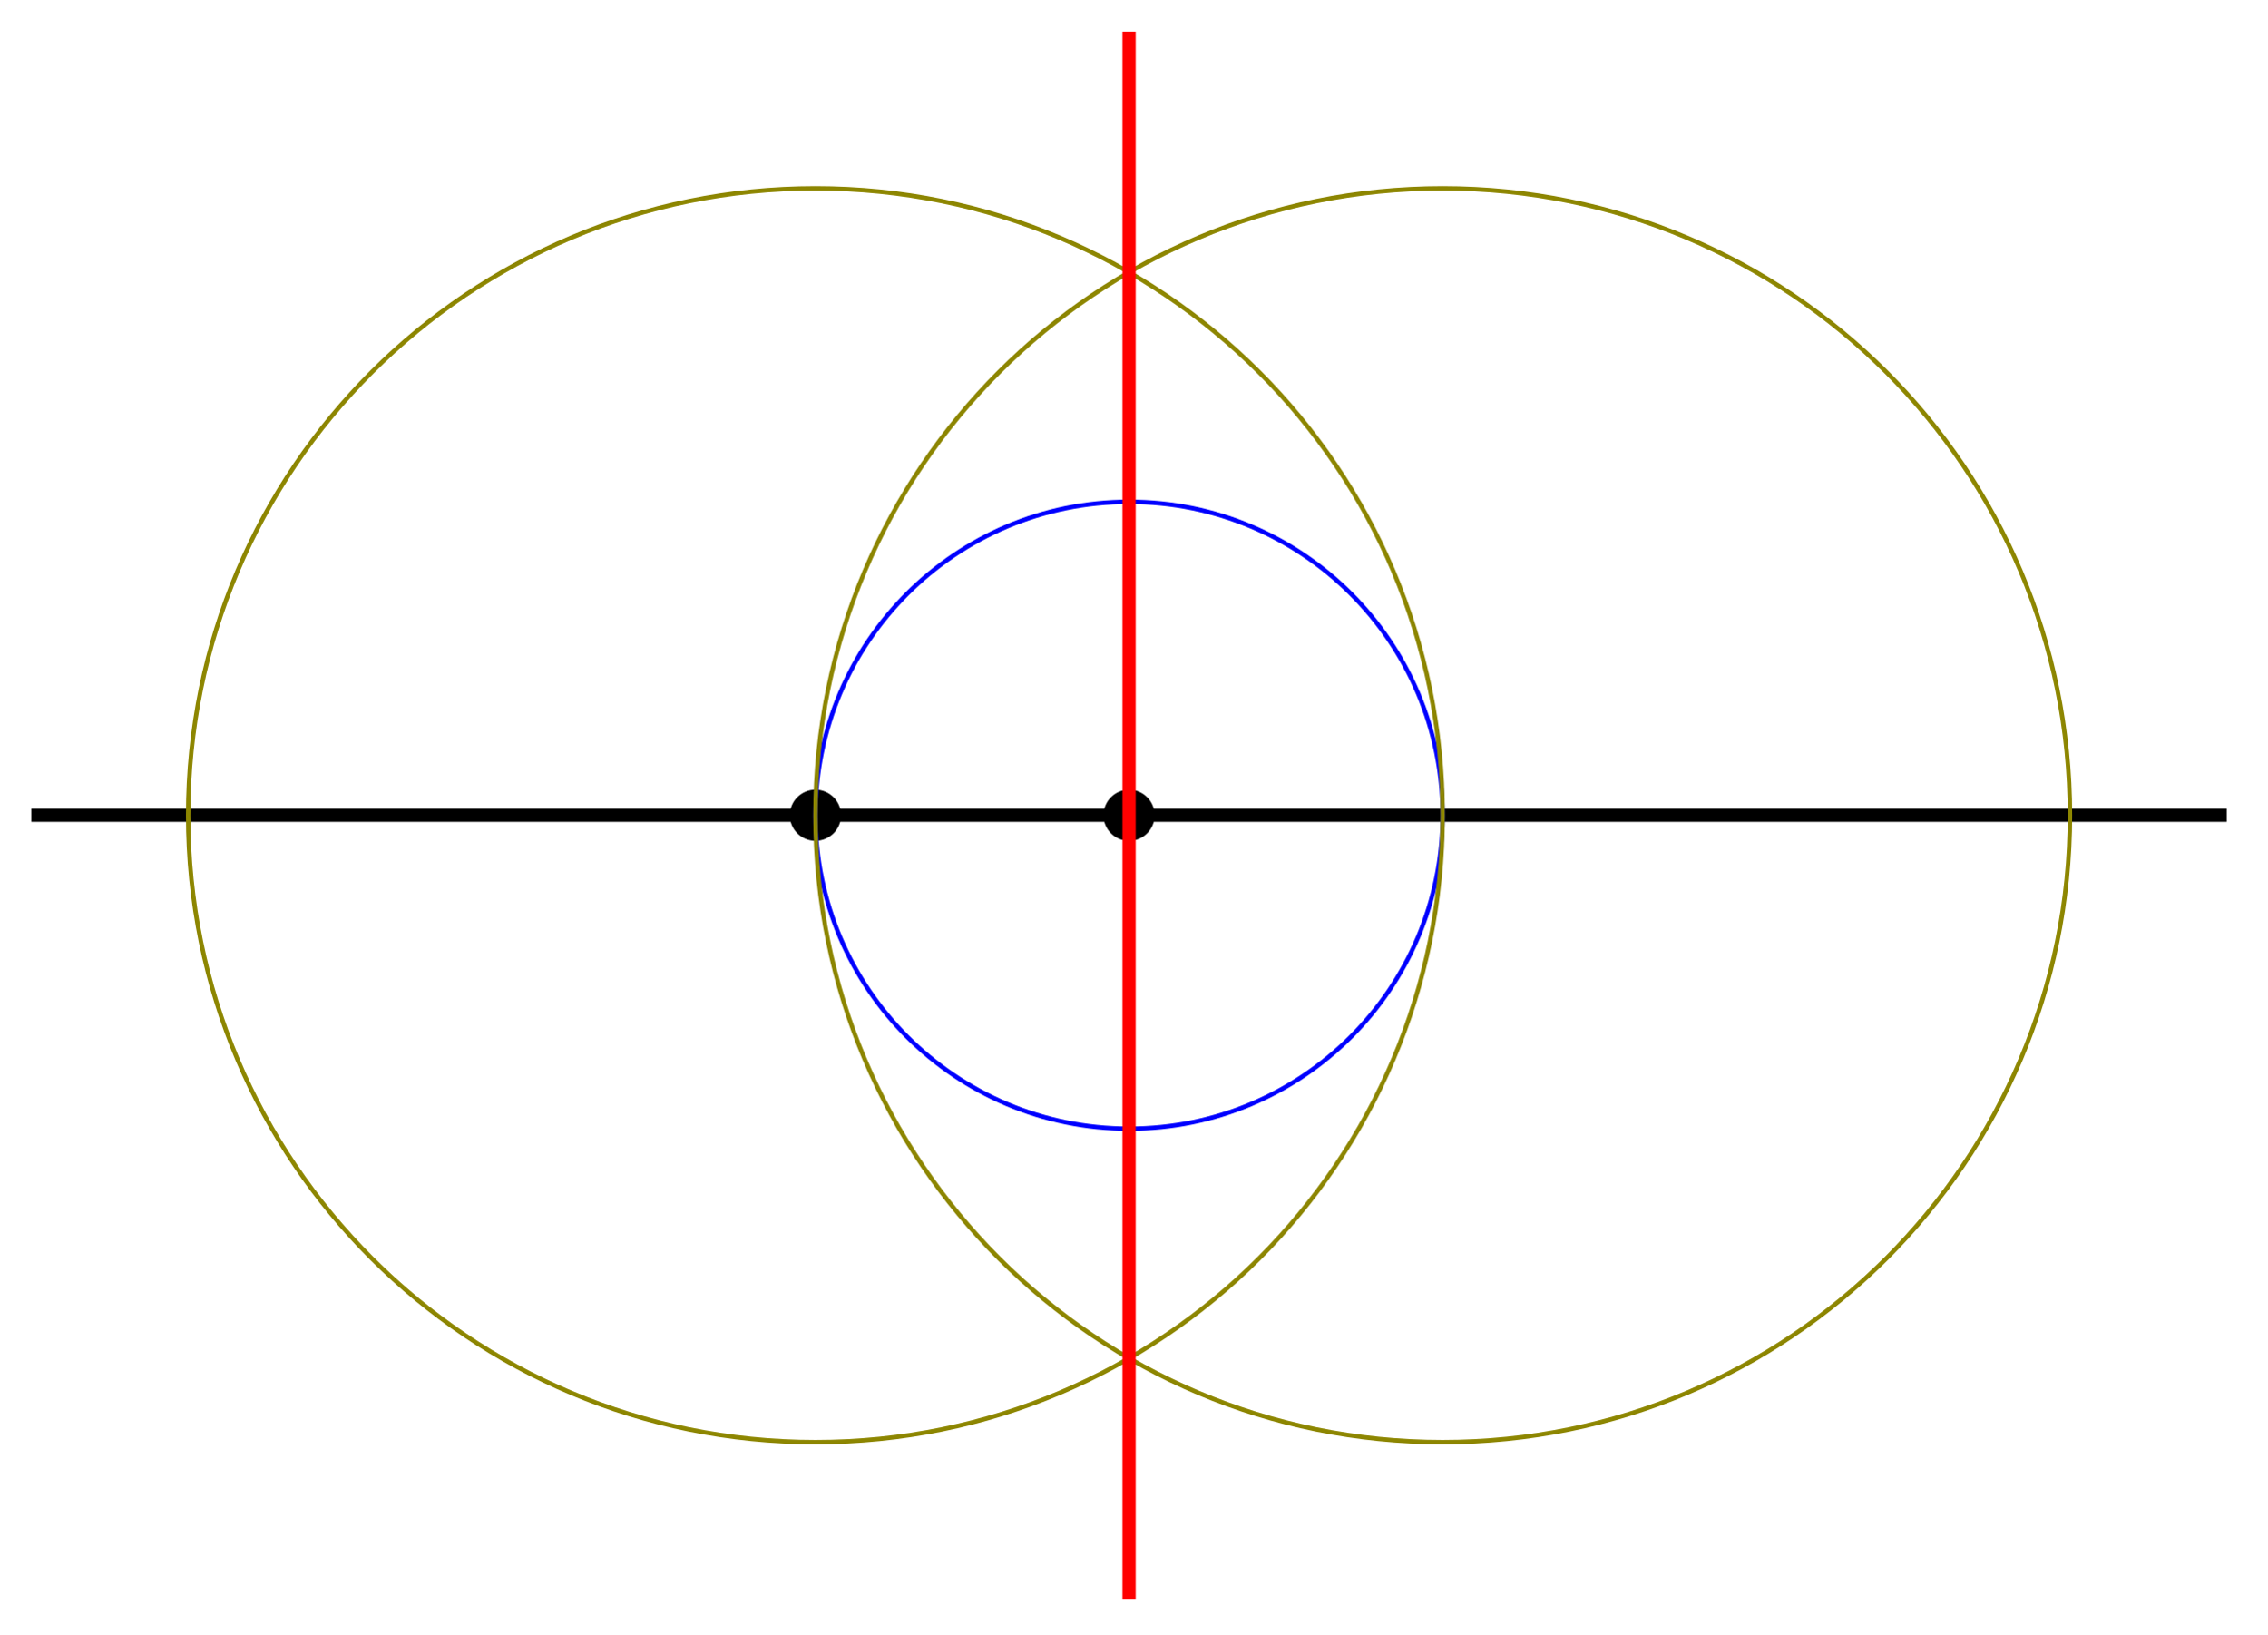
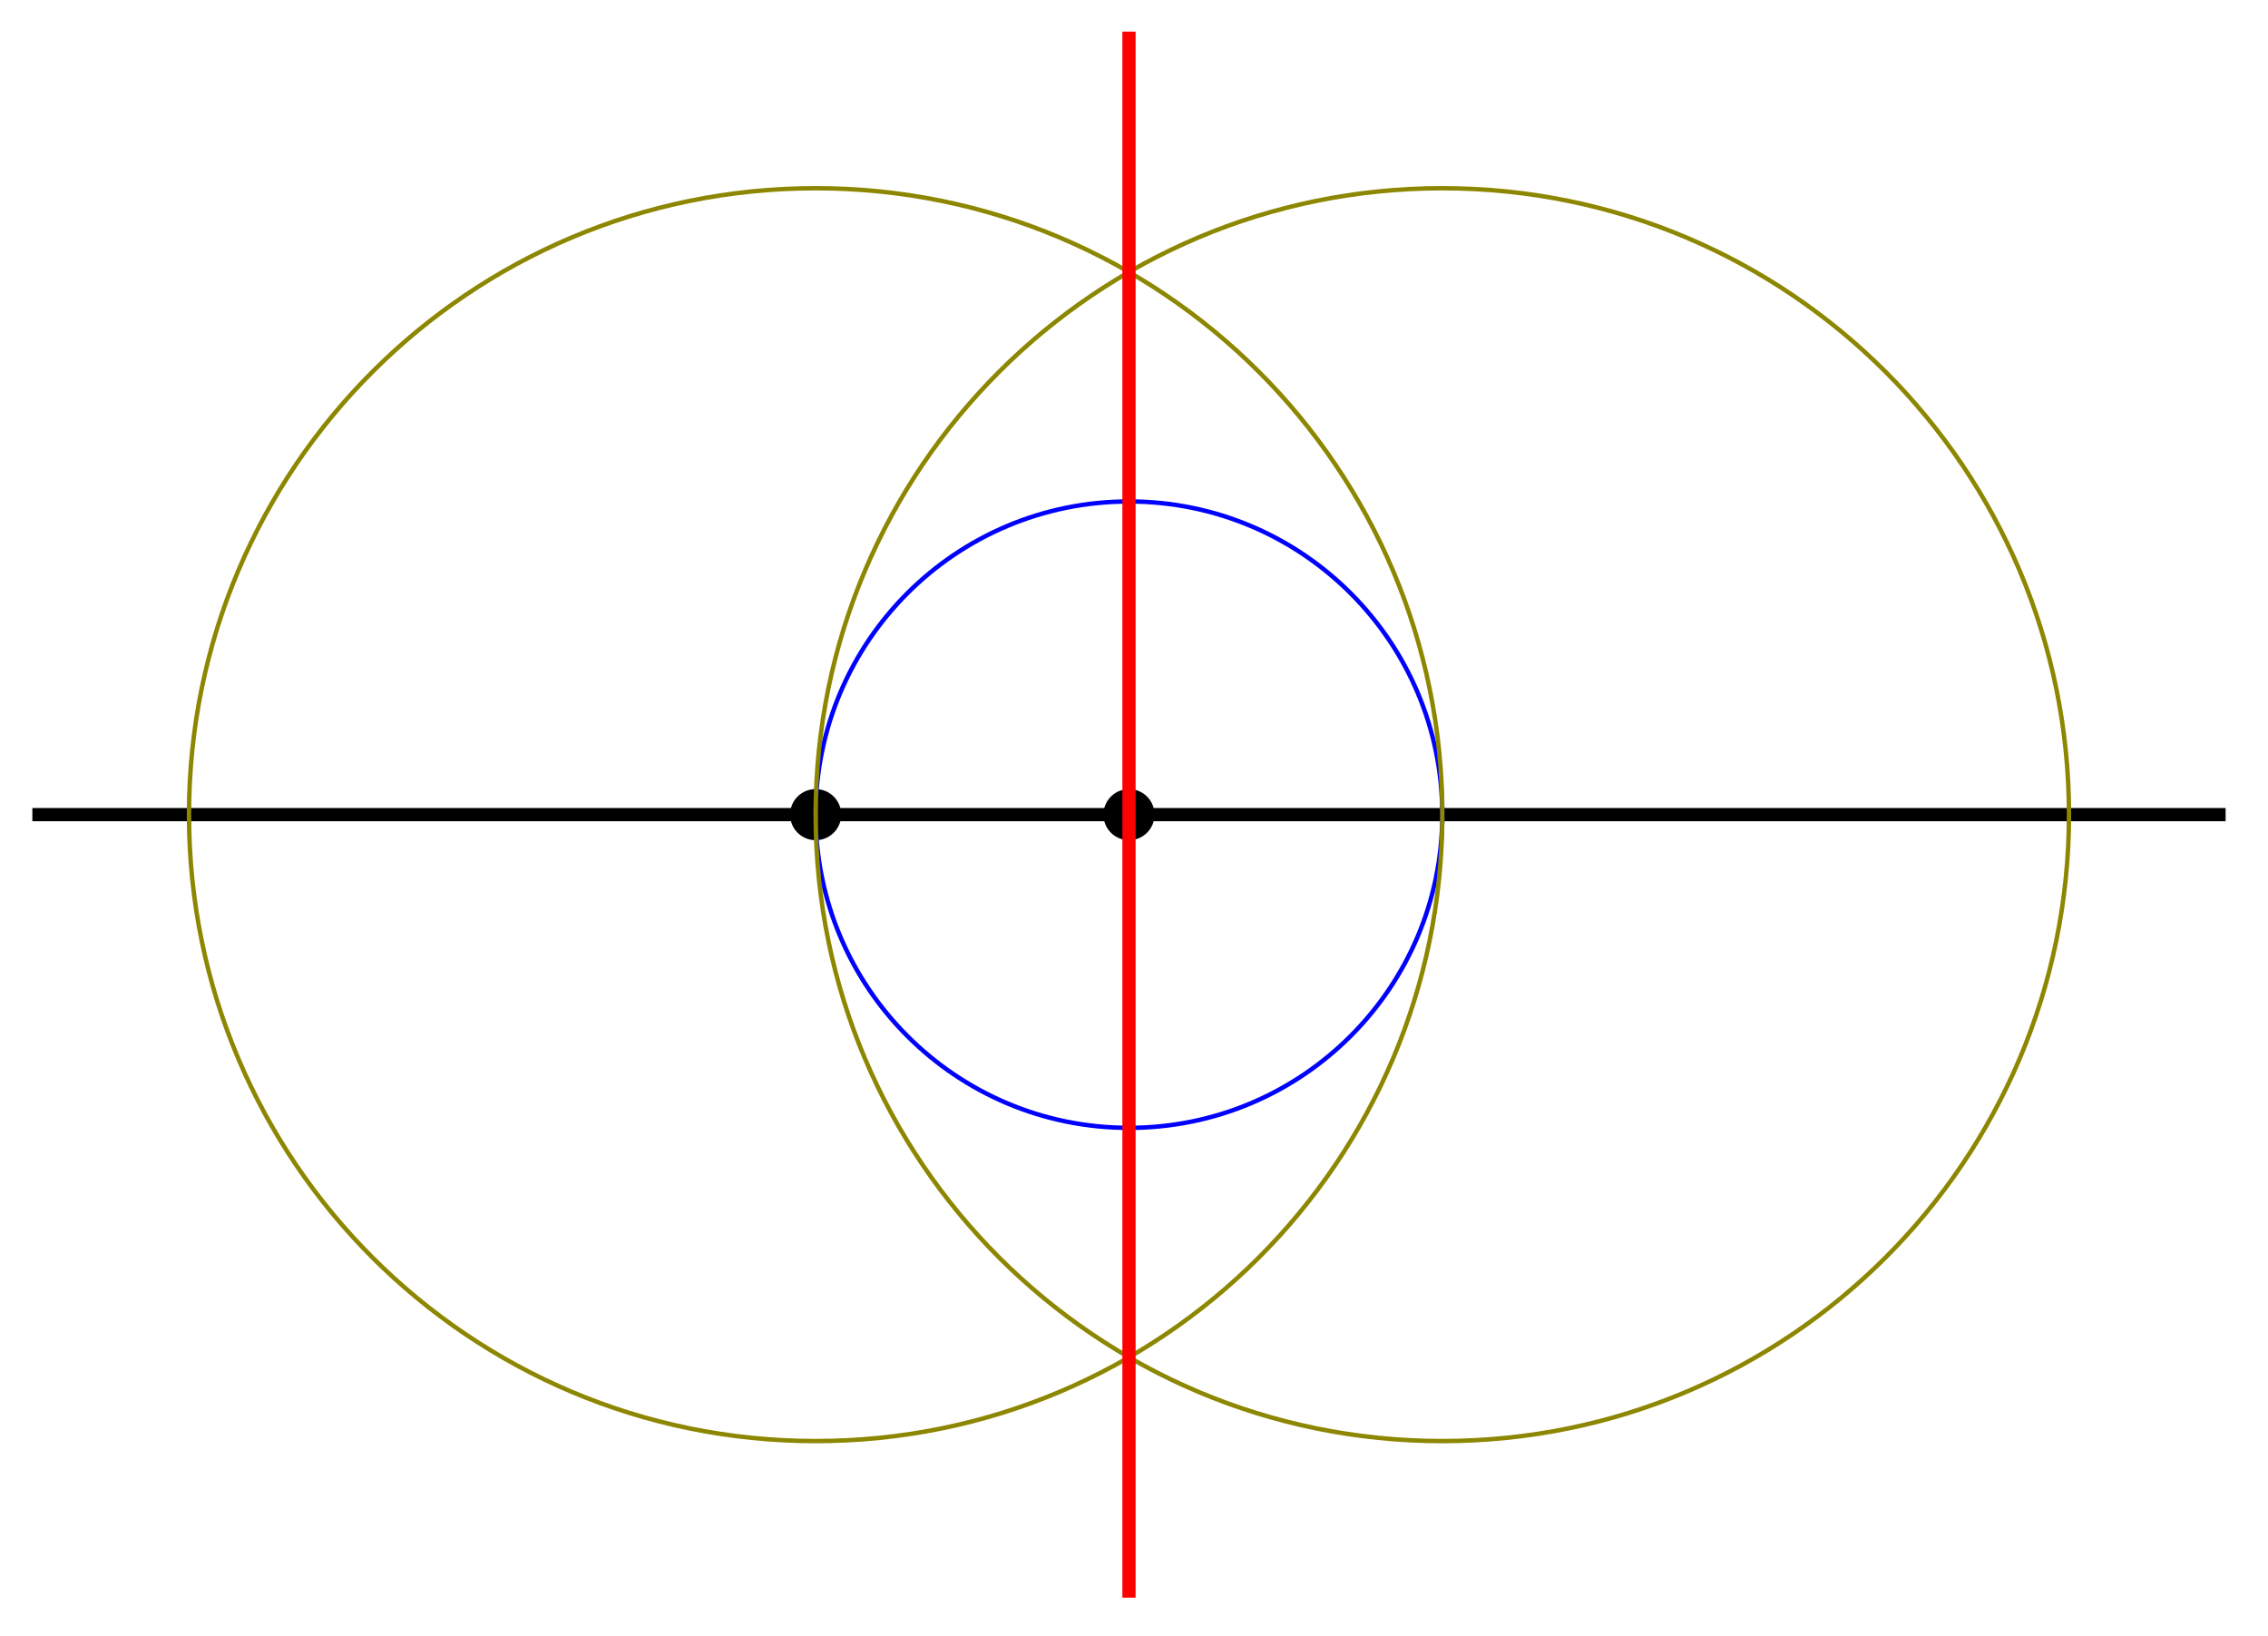
- <svg xmlns="http://www.w3.org/2000/svg" width="416pt" height="300pt" viewBox="0 0 416 300" version="1.1">
+ <svg xmlns="http://www.w3.org/2000/svg" width="416px" height="300px" viewBox="0 0 416 300" version="1.1">
  <g id="surface1">
-     <path style="fill:none;stroke-width:1.196;stroke-linecap:butt;stroke-linejoin:miter;stroke:rgb(0%,0%,0%);stroke-opacity:1;stroke-miterlimit:10;" d="M -99.215 0.001 L 99.213 0.001 " transform="matrix(2.030213,0,0,-2.029046,207.1772,149.5992)" />
-     <path style="fill-rule:nonzero;fill:rgb(0%,0%,0%);fill-opacity:1;stroke-width:0.399;stroke-linecap:butt;stroke-linejoin:miter;stroke:rgb(0%,0%,0%);stroke-opacity:1;stroke-miterlimit:10;" d="M -26.231 0.001 C -26.231 1.165 -27.182 2.113 -28.346 2.113 C -29.516 2.113 -30.462 1.165 -30.462 0.001 C -30.462 -1.168 -29.516 -2.113 -28.346 -2.113 C -27.182 -2.113 -26.231 -1.168 -26.231 0.001 Z M -26.231 0.001 " transform="matrix(2.030213,0,0,-2.029046,207.1772,149.5992)" />
-     <path style="fill-rule:nonzero;fill:rgb(0%,0%,0%);fill-opacity:1;stroke-width:0.399;stroke-linecap:butt;stroke-linejoin:miter;stroke:rgb(0%,0%,0%);stroke-opacity:1;stroke-miterlimit:10;" d="M 2.112 0.001 C 2.112 1.165 1.167 2.113 0.001 2.113 C -1.169 2.113 -2.113 1.165 -2.113 0.001 C -2.113 -1.168 -1.169 -2.113 0.001 -2.113 C 1.167 -2.113 2.112 -1.168 2.112 0.001 Z M 2.112 0.001 " transform="matrix(2.030213,0,0,-2.029046,207.1772,149.5992)" />
-     <path style="fill:none;stroke-width:0.399;stroke-linecap:butt;stroke-linejoin:miter;stroke:rgb(0%,0%,100%);stroke-opacity:1;stroke-miterlimit:10;" d="M 28.345 0.001 C 28.345 15.656 15.655 28.345 0.001 28.345 C -15.655 28.345 -28.346 15.656 -28.346 0.001 C -28.346 -15.655 -15.655 -28.347 0.001 -28.347 C 15.655 -28.347 28.345 -15.655 28.345 0.001 Z M 28.345 0.001 " transform="matrix(2.030213,0,0,-2.029046,207.1772,149.5992)" />
-     <path style="fill:none;stroke-width:0.399;stroke-linecap:butt;stroke-linejoin:miter;stroke:rgb(55.294%,52.549%,0%);stroke-opacity:1;stroke-miterlimit:10;" d="M 85.041 0.001 C 85.041 31.312 59.659 56.693 28.345 56.693 C -2.966 56.693 -28.346 31.312 -28.346 0.001 C -28.346 -31.312 -2.966 -56.695 28.345 -56.695 C 59.659 -56.695 85.041 -31.312 85.041 0.001 Z M 85.041 0.001 " transform="matrix(2.030213,0,0,-2.029046,207.1772,149.5992)" />
-     <path style="fill:none;stroke-width:0.399;stroke-linecap:butt;stroke-linejoin:miter;stroke:rgb(55.294%,52.549%,0%);stroke-opacity:1;stroke-miterlimit:10;" d="M 28.345 0.001 C 28.345 31.312 2.964 56.693 -28.346 56.693 C -59.656 56.693 -85.042 31.312 -85.042 0.001 C -85.042 -31.312 -59.656 -56.695 -28.346 -56.695 C 2.964 -56.695 28.345 -31.312 28.345 0.001 Z M 28.345 0.001 " transform="matrix(2.030213,0,0,-2.029046,207.1772,149.5992)" />
-     <path style="fill:none;stroke-width:1.196;stroke-linecap:butt;stroke-linejoin:miter;stroke:rgb(100%,0%,0%);stroke-opacity:1;stroke-miterlimit:10;" d="M 0.001 70.868 L 0.001 -70.867 " transform="matrix(2.030213,0,0,-2.029046,207.1772,149.5992)" />
+     <path style="fill:none;stroke-width:1.196;stroke-linecap:butt;stroke-linejoin:miter;stroke:rgb(0%,0%,0%);stroke-opacity:1;stroke-miterlimit:10;" d="M -99.213 0.002 L 99.212 0.002 " transform="matrix(2.02743,0,0,-2.026265,207.0816,149.3942)" />
+     <path style="fill-rule:nonzero;fill:rgb(0%,0%,0%);fill-opacity:1;stroke-width:0.399;stroke-linecap:butt;stroke-linejoin:miter;stroke:rgb(0%,0%,0%);stroke-opacity:1;stroke-miterlimit:10;" d="M -26.232 0.002 C -26.232 1.166 -27.182 2.113 -28.347 2.113 C -29.517 2.113 -30.461 1.166 -30.461 0.002 C -30.461 -1.168 -29.517 -2.113 -28.347 -2.113 C -27.182 -2.113 -26.232 -1.168 -26.232 0.002 Z M -26.232 0.002 " transform="matrix(2.02743,0,0,-2.026265,207.0816,149.3942)" />
+     <path style="fill-rule:nonzero;fill:rgb(0%,0%,0%);fill-opacity:1;stroke-width:0.399;stroke-linecap:butt;stroke-linejoin:miter;stroke:rgb(0%,0%,0%);stroke-opacity:1;stroke-miterlimit:10;" d="M 2.112 0.002 C 2.112 1.166 1.166 2.113 0 2.113 C -1.167 2.113 -2.113 1.166 -2.113 0.002 C -2.113 -1.168 -1.167 -2.113 0 -2.113 C 1.166 -2.113 2.112 -1.168 2.112 0.002 Z M 2.112 0.002 " transform="matrix(2.02743,0,0,-2.026265,207.0816,149.3942)" />
+     <path style="fill:none;stroke-width:0.399;stroke-linecap:butt;stroke-linejoin:miter;stroke:rgb(0%,0%,100%);stroke-opacity:1;stroke-miterlimit:10;" d="M 28.346 0.002 C 28.346 15.656 15.657 28.344 0 28.344 C -15.654 28.344 -28.347 15.656 -28.347 0.002 C -28.347 -15.654 -15.654 -28.347 0 -28.347 C 15.657 -28.347 28.346 -15.654 28.346 0.002 Z M 28.346 0.002 " transform="matrix(2.02743,0,0,-2.026265,207.0816,149.3942)" />
+     <path style="fill:none;stroke-width:0.399;stroke-linecap:butt;stroke-linejoin:miter;stroke:rgb(55.294%,52.549%,0%);stroke-opacity:1;stroke-miterlimit:10;" d="M 85.041 0.002 C 85.041 31.311 59.659 56.693 28.346 56.693 C -2.965 56.693 -28.347 31.311 -28.347 0.002 C -28.347 -31.314 -2.965 -56.695 28.346 -56.695 C 59.659 -56.695 85.041 -31.314 85.041 0.002 Z M 85.041 0.002 " transform="matrix(2.02743,0,0,-2.026265,207.0816,149.3942)" />
+     <path style="fill:none;stroke-width:0.399;stroke-linecap:butt;stroke-linejoin:miter;stroke:rgb(55.294%,52.549%,0%);stroke-opacity:1;stroke-miterlimit:10;" d="M 28.346 0.002 C 28.346 31.311 2.963 56.693 -28.347 56.693 C -59.656 56.693 -85.042 31.311 -85.042 0.002 C -85.042 -31.314 -59.656 -56.695 -28.347 -56.695 C 2.963 -56.695 28.346 -31.314 28.346 0.002 Z M 28.346 0.002 " transform="matrix(2.02743,0,0,-2.026265,207.0816,149.3942)" />
+     <path style="fill:none;stroke-width:1.196;stroke-linecap:butt;stroke-linejoin:miter;stroke:rgb(100%,0%,0%);stroke-opacity:1;stroke-miterlimit:10;" d="M 0 70.868 L 0 -70.866 " transform="matrix(2.02743,0,0,-2.026265,207.0816,149.3942)" />
  </g>
</svg>
